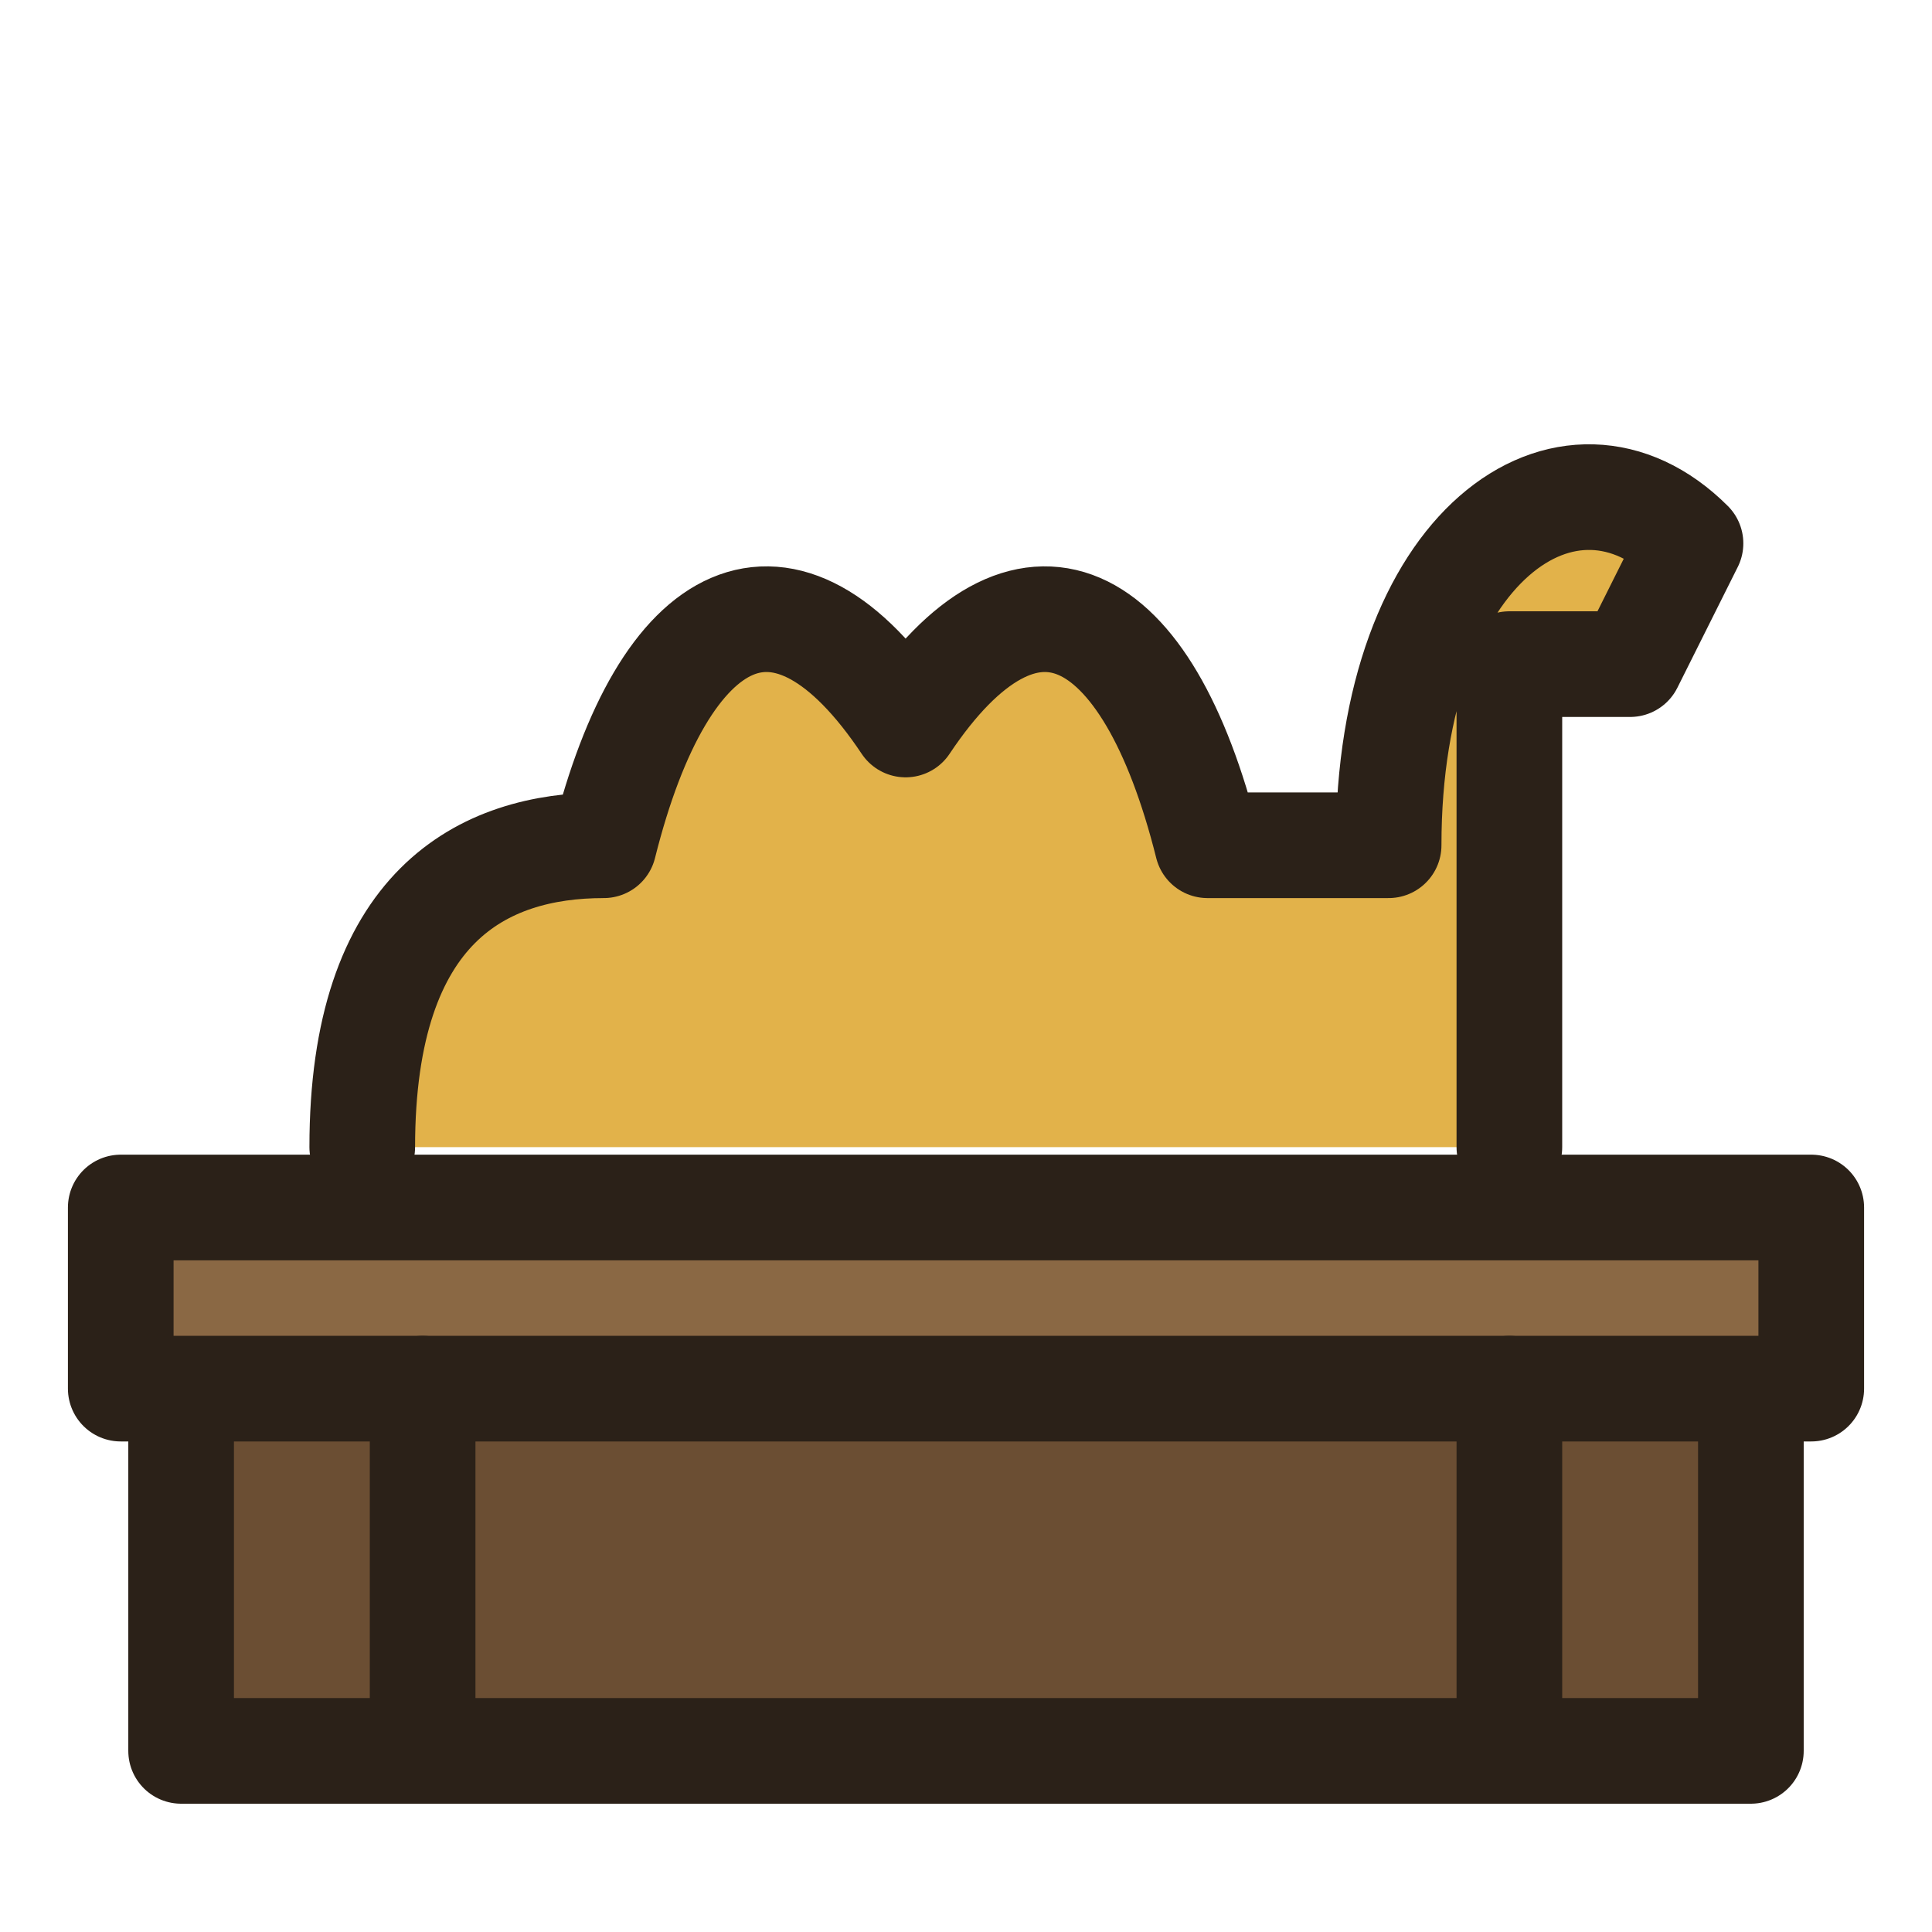
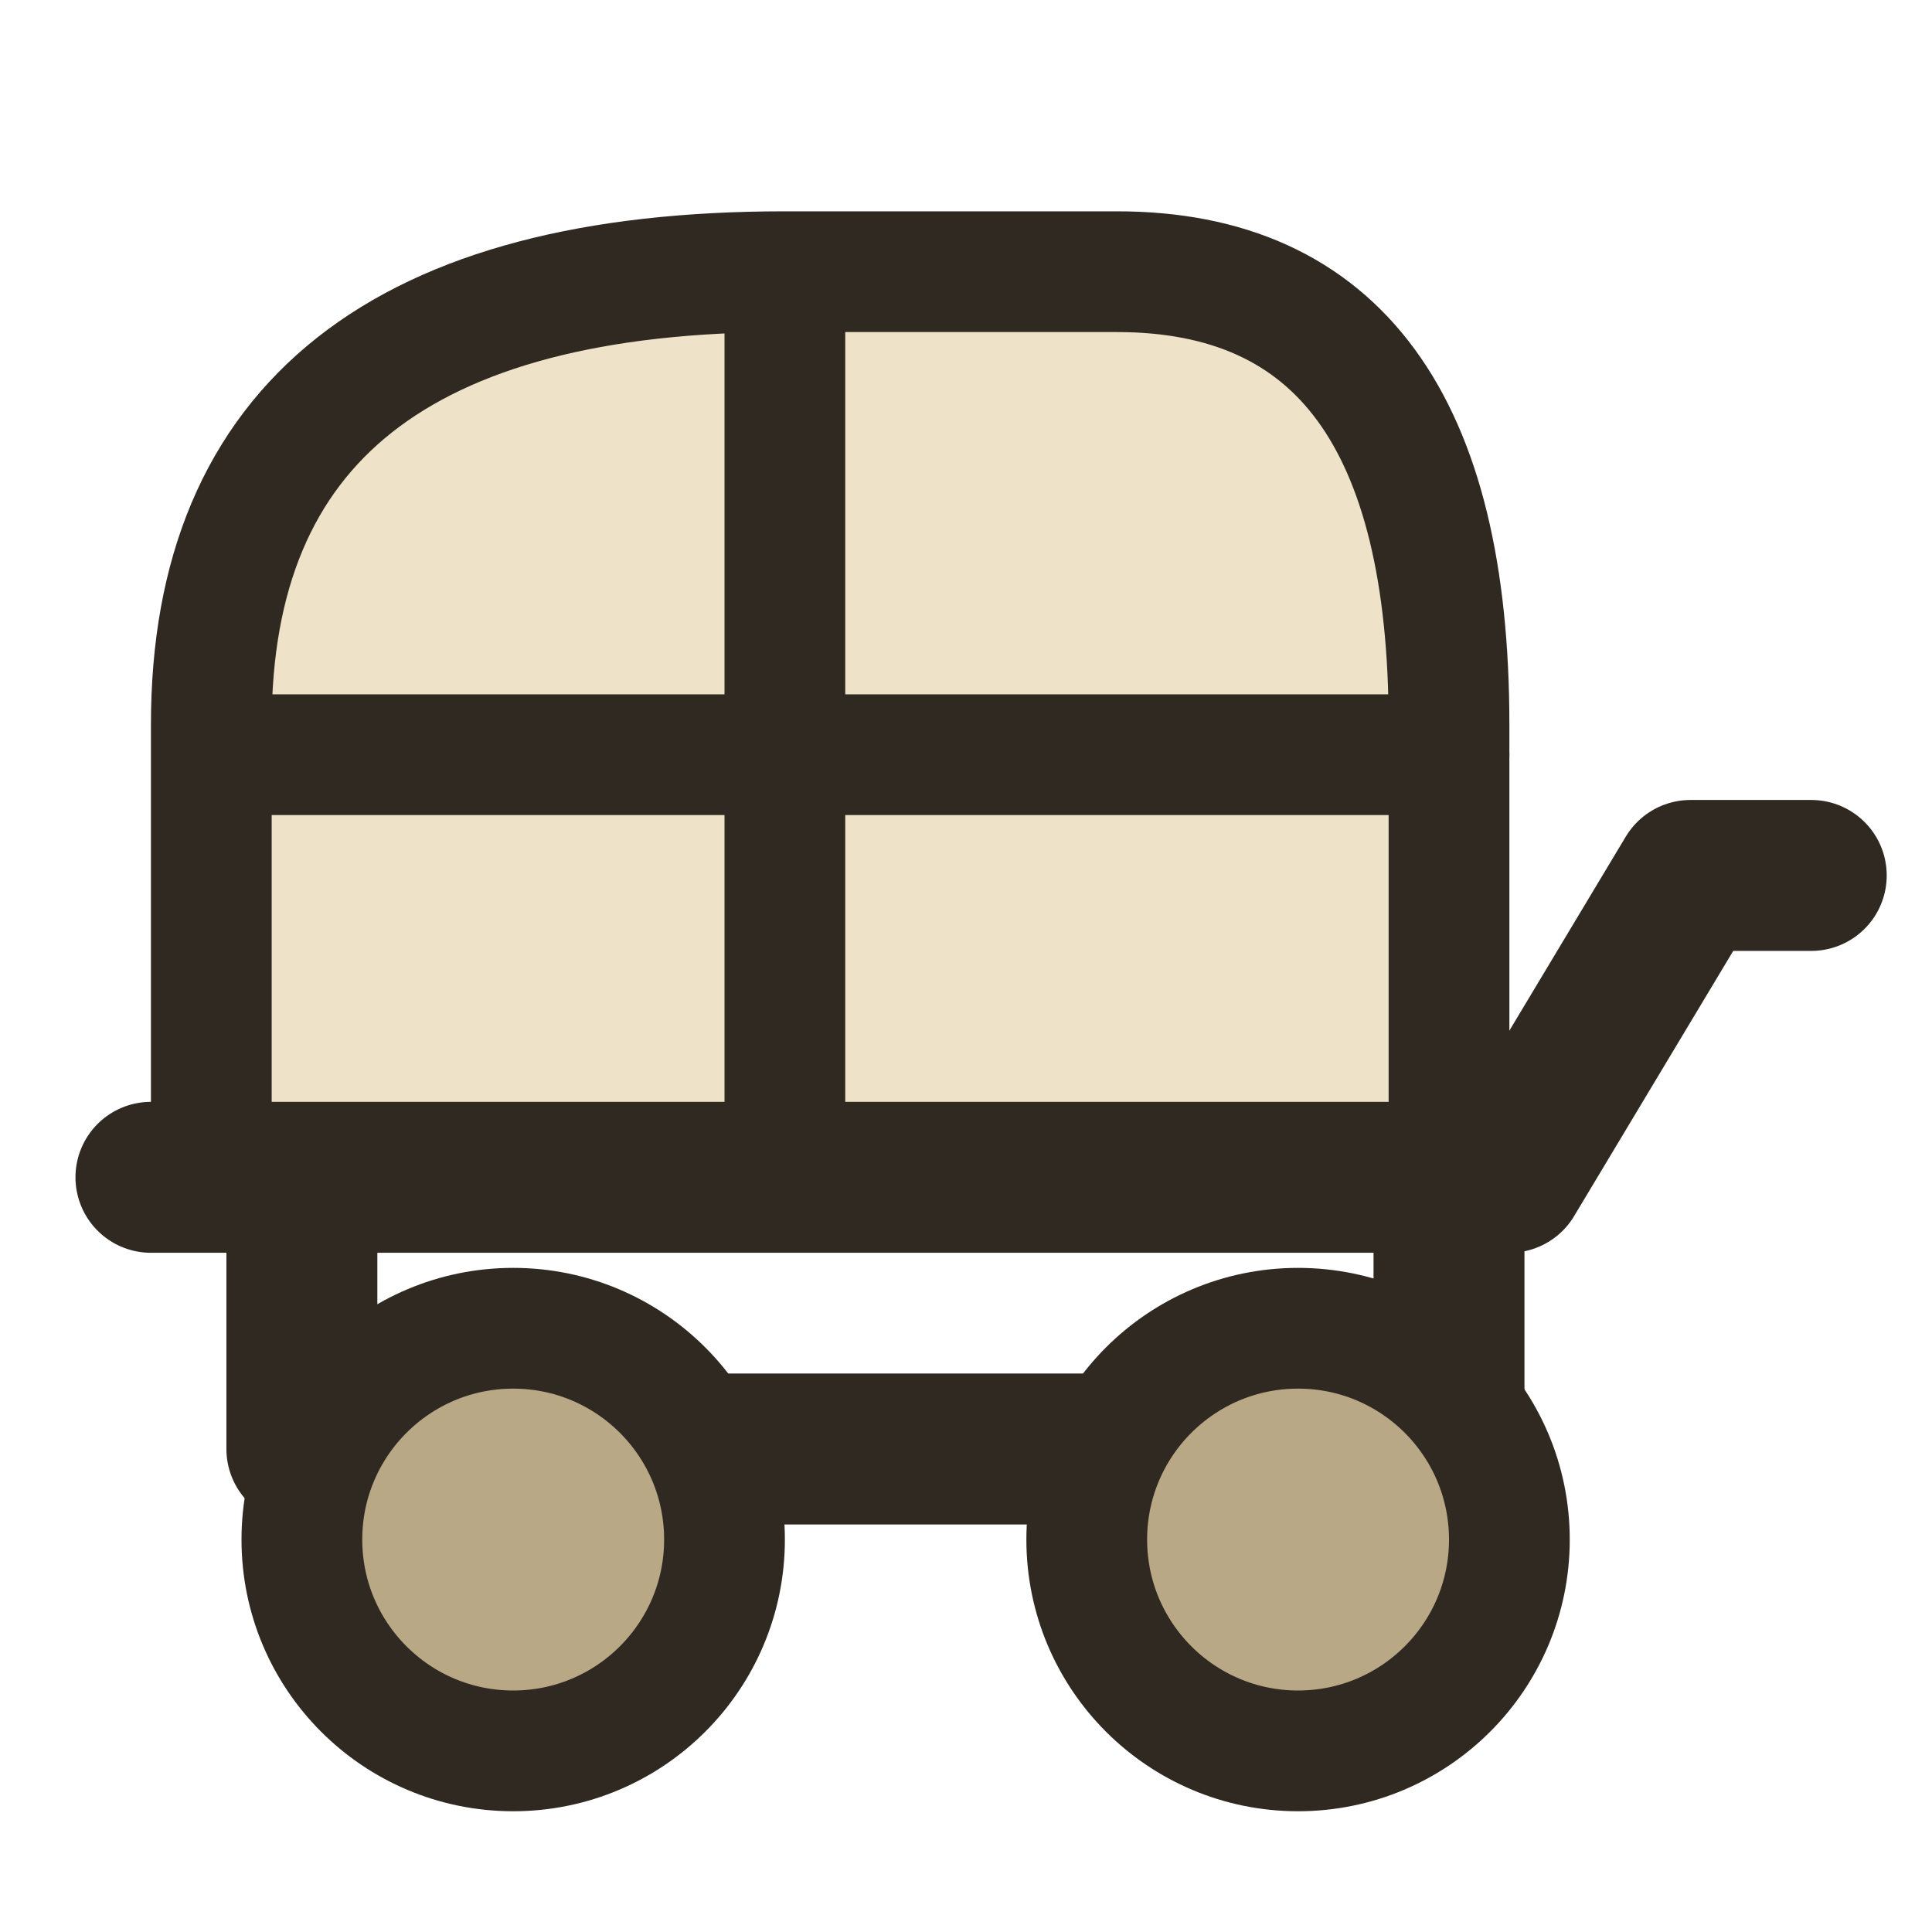
- <svg xmlns="http://www.w3.org/2000/svg" viewBox="0 0 64 64" width="64" height="64">
-   <g stroke="#2b2118" stroke-width="3.5" stroke-linejoin="round" stroke-linecap="round">
-     <path d="M6 44 H58 V58 H6 Z" fill="#6B4E33" />
-     <path d="M4 40 H60 V46 H4 Z" fill="#8A6844" />
-     <path d="M14 46 V58 M50 46 V58" />
-     <path d="M12 38 C12 30 16 28 20 28 C22 20 26 18 30 24 C34 18 38 20 40 28 L46 28 C46 18 52 14 56 18 L54 22 L50 22 L50 38" fill="#E2B24A" />
+ <svg xmlns="http://www.w3.org/2000/svg" width="64" height="64" viewBox="0 0 64 64">
+   <g stroke-linejoin="round" stroke-linecap="round">
+     <path d="M7 39 V24 Q7 9 26 9 H37 Q48 9 48 24 V39 Z" fill="#eee3c8" stroke="#302922" stroke-width="4" />
+     <path d="M8 25 H48 M26 10 V39" fill="none" stroke="#302922" stroke-width="4" />
+     <path d="M5 39 H50 L56 29 H60 M10 39 V48 H48 V39" fill="none" stroke="#302922" stroke-width="5" />
+     <circle cx="17" cy="51" r="7" fill="#b8a886" stroke="#302922" stroke-width="4" />
+     <circle cx="43" cy="51" r="7" fill="#b8a886" stroke="#302922" stroke-width="4" />
  </g>
</svg>
